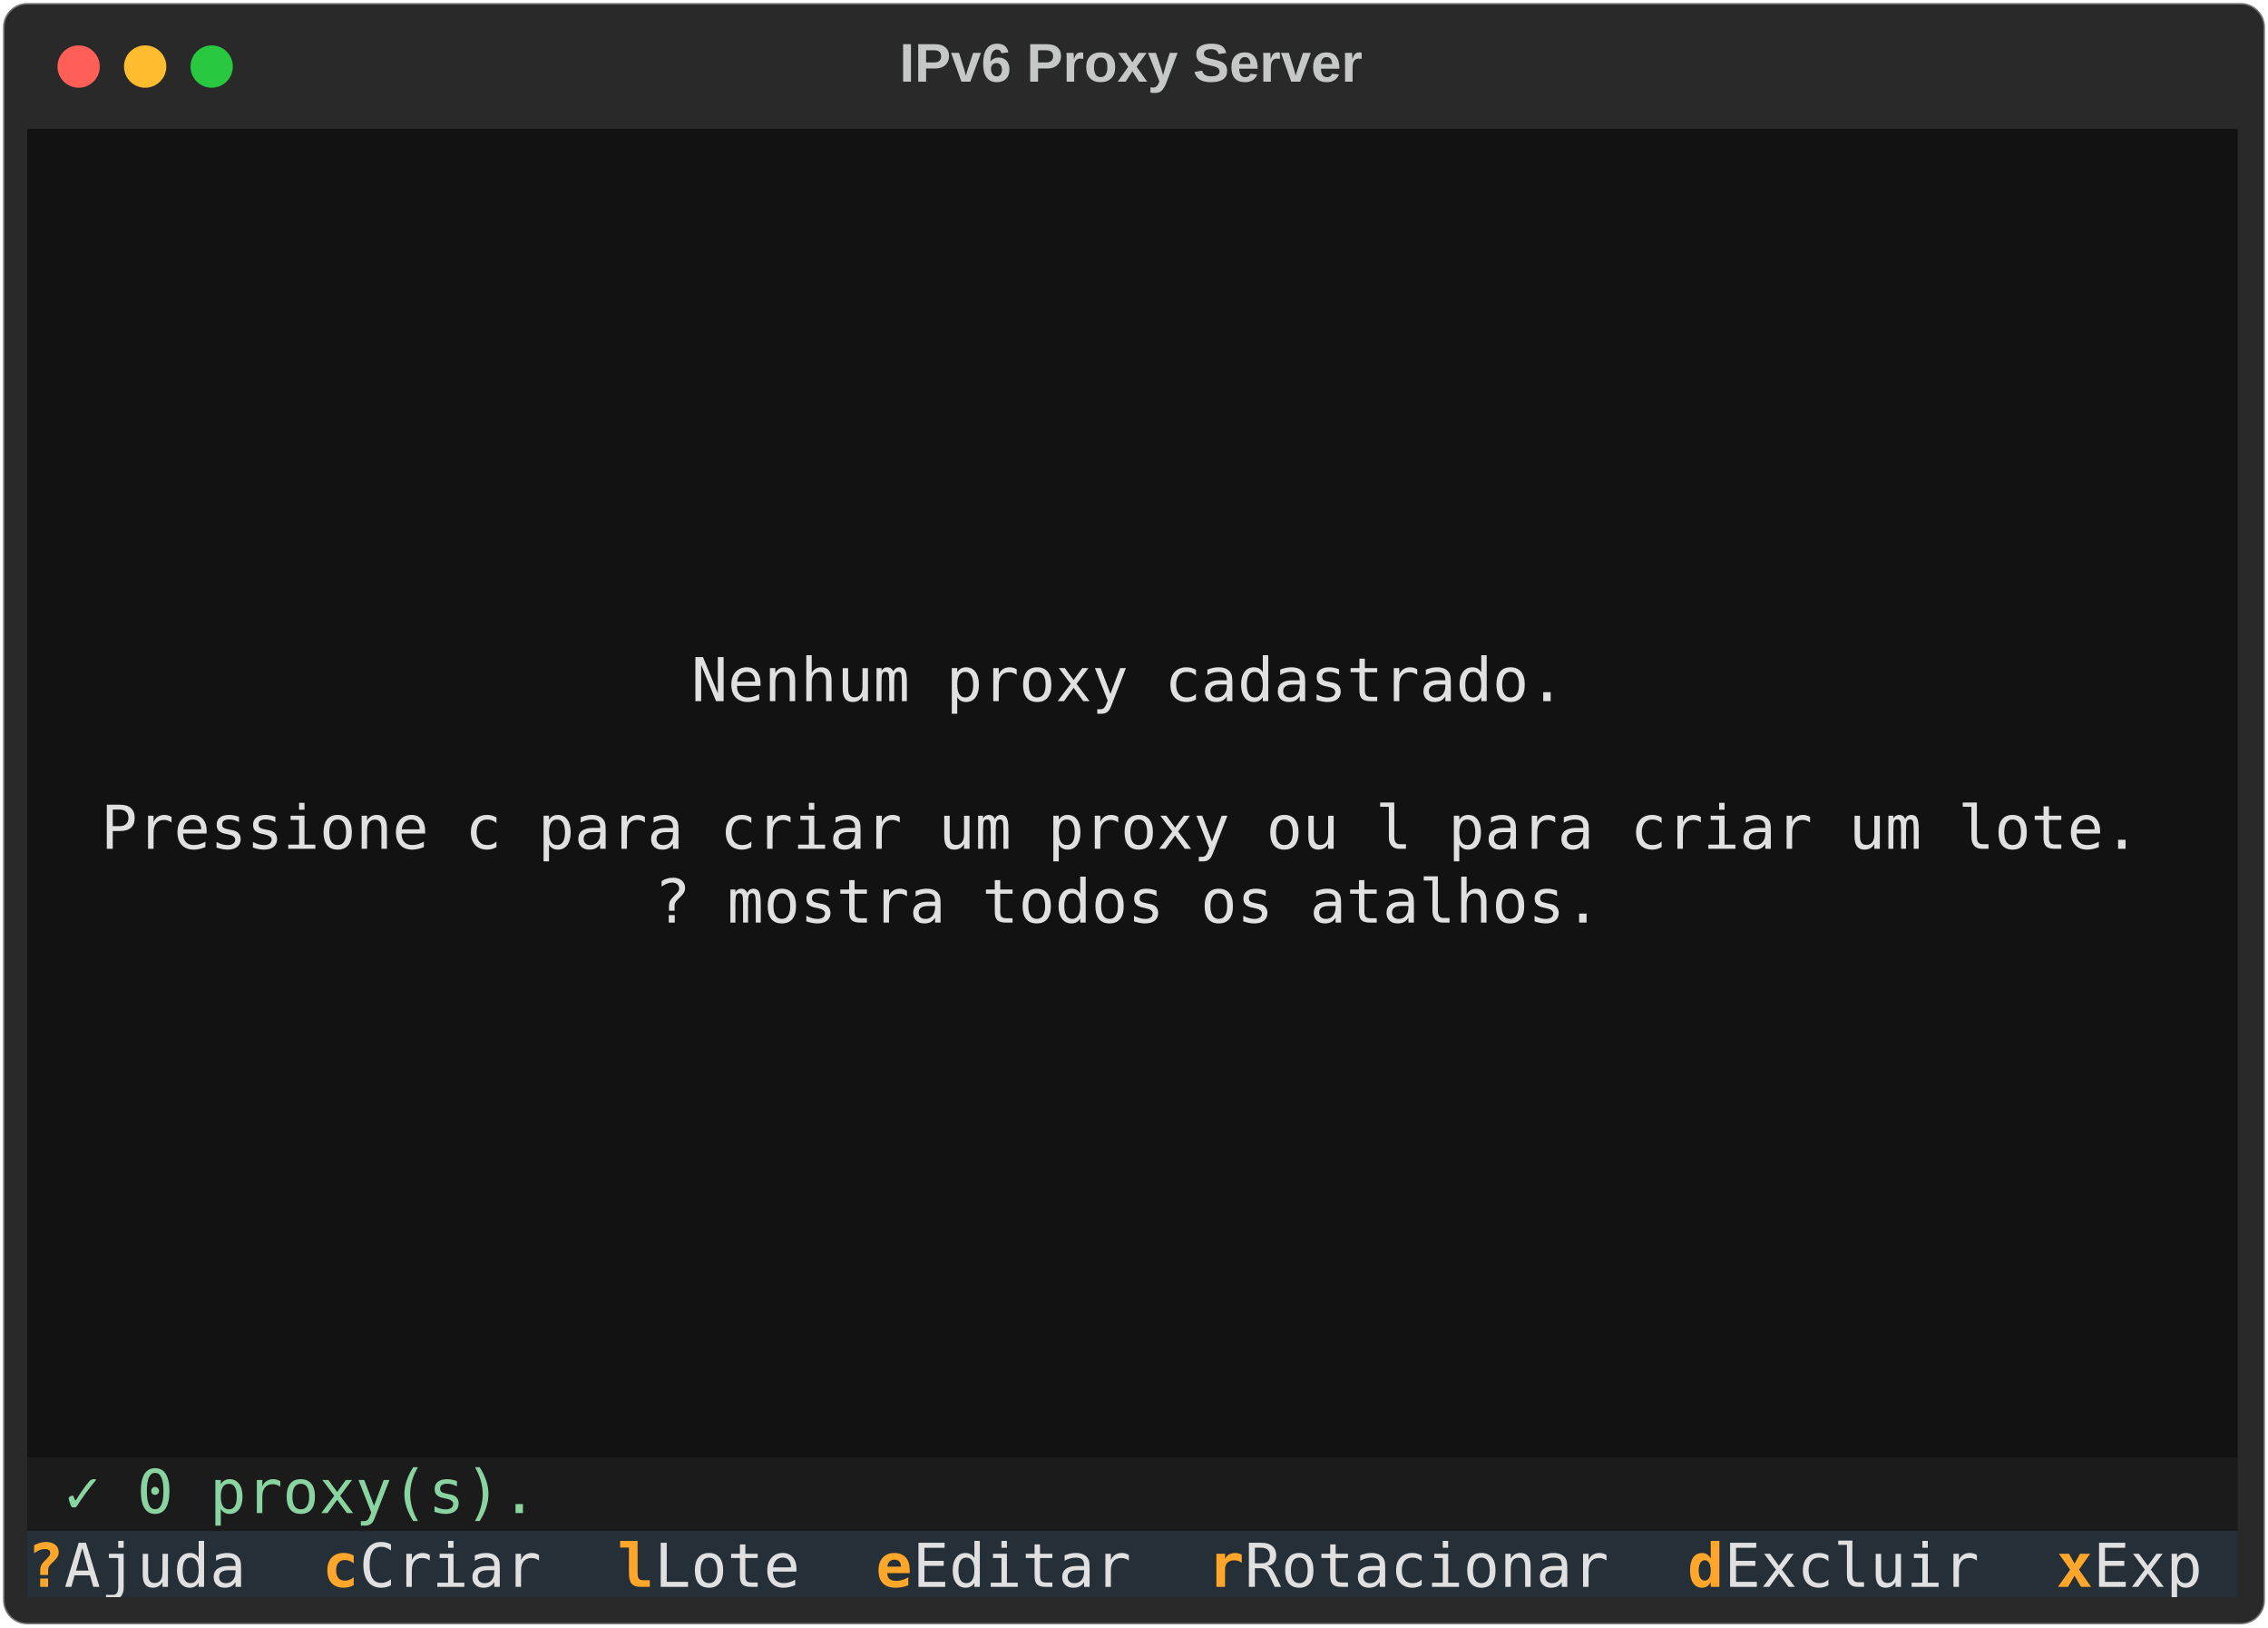
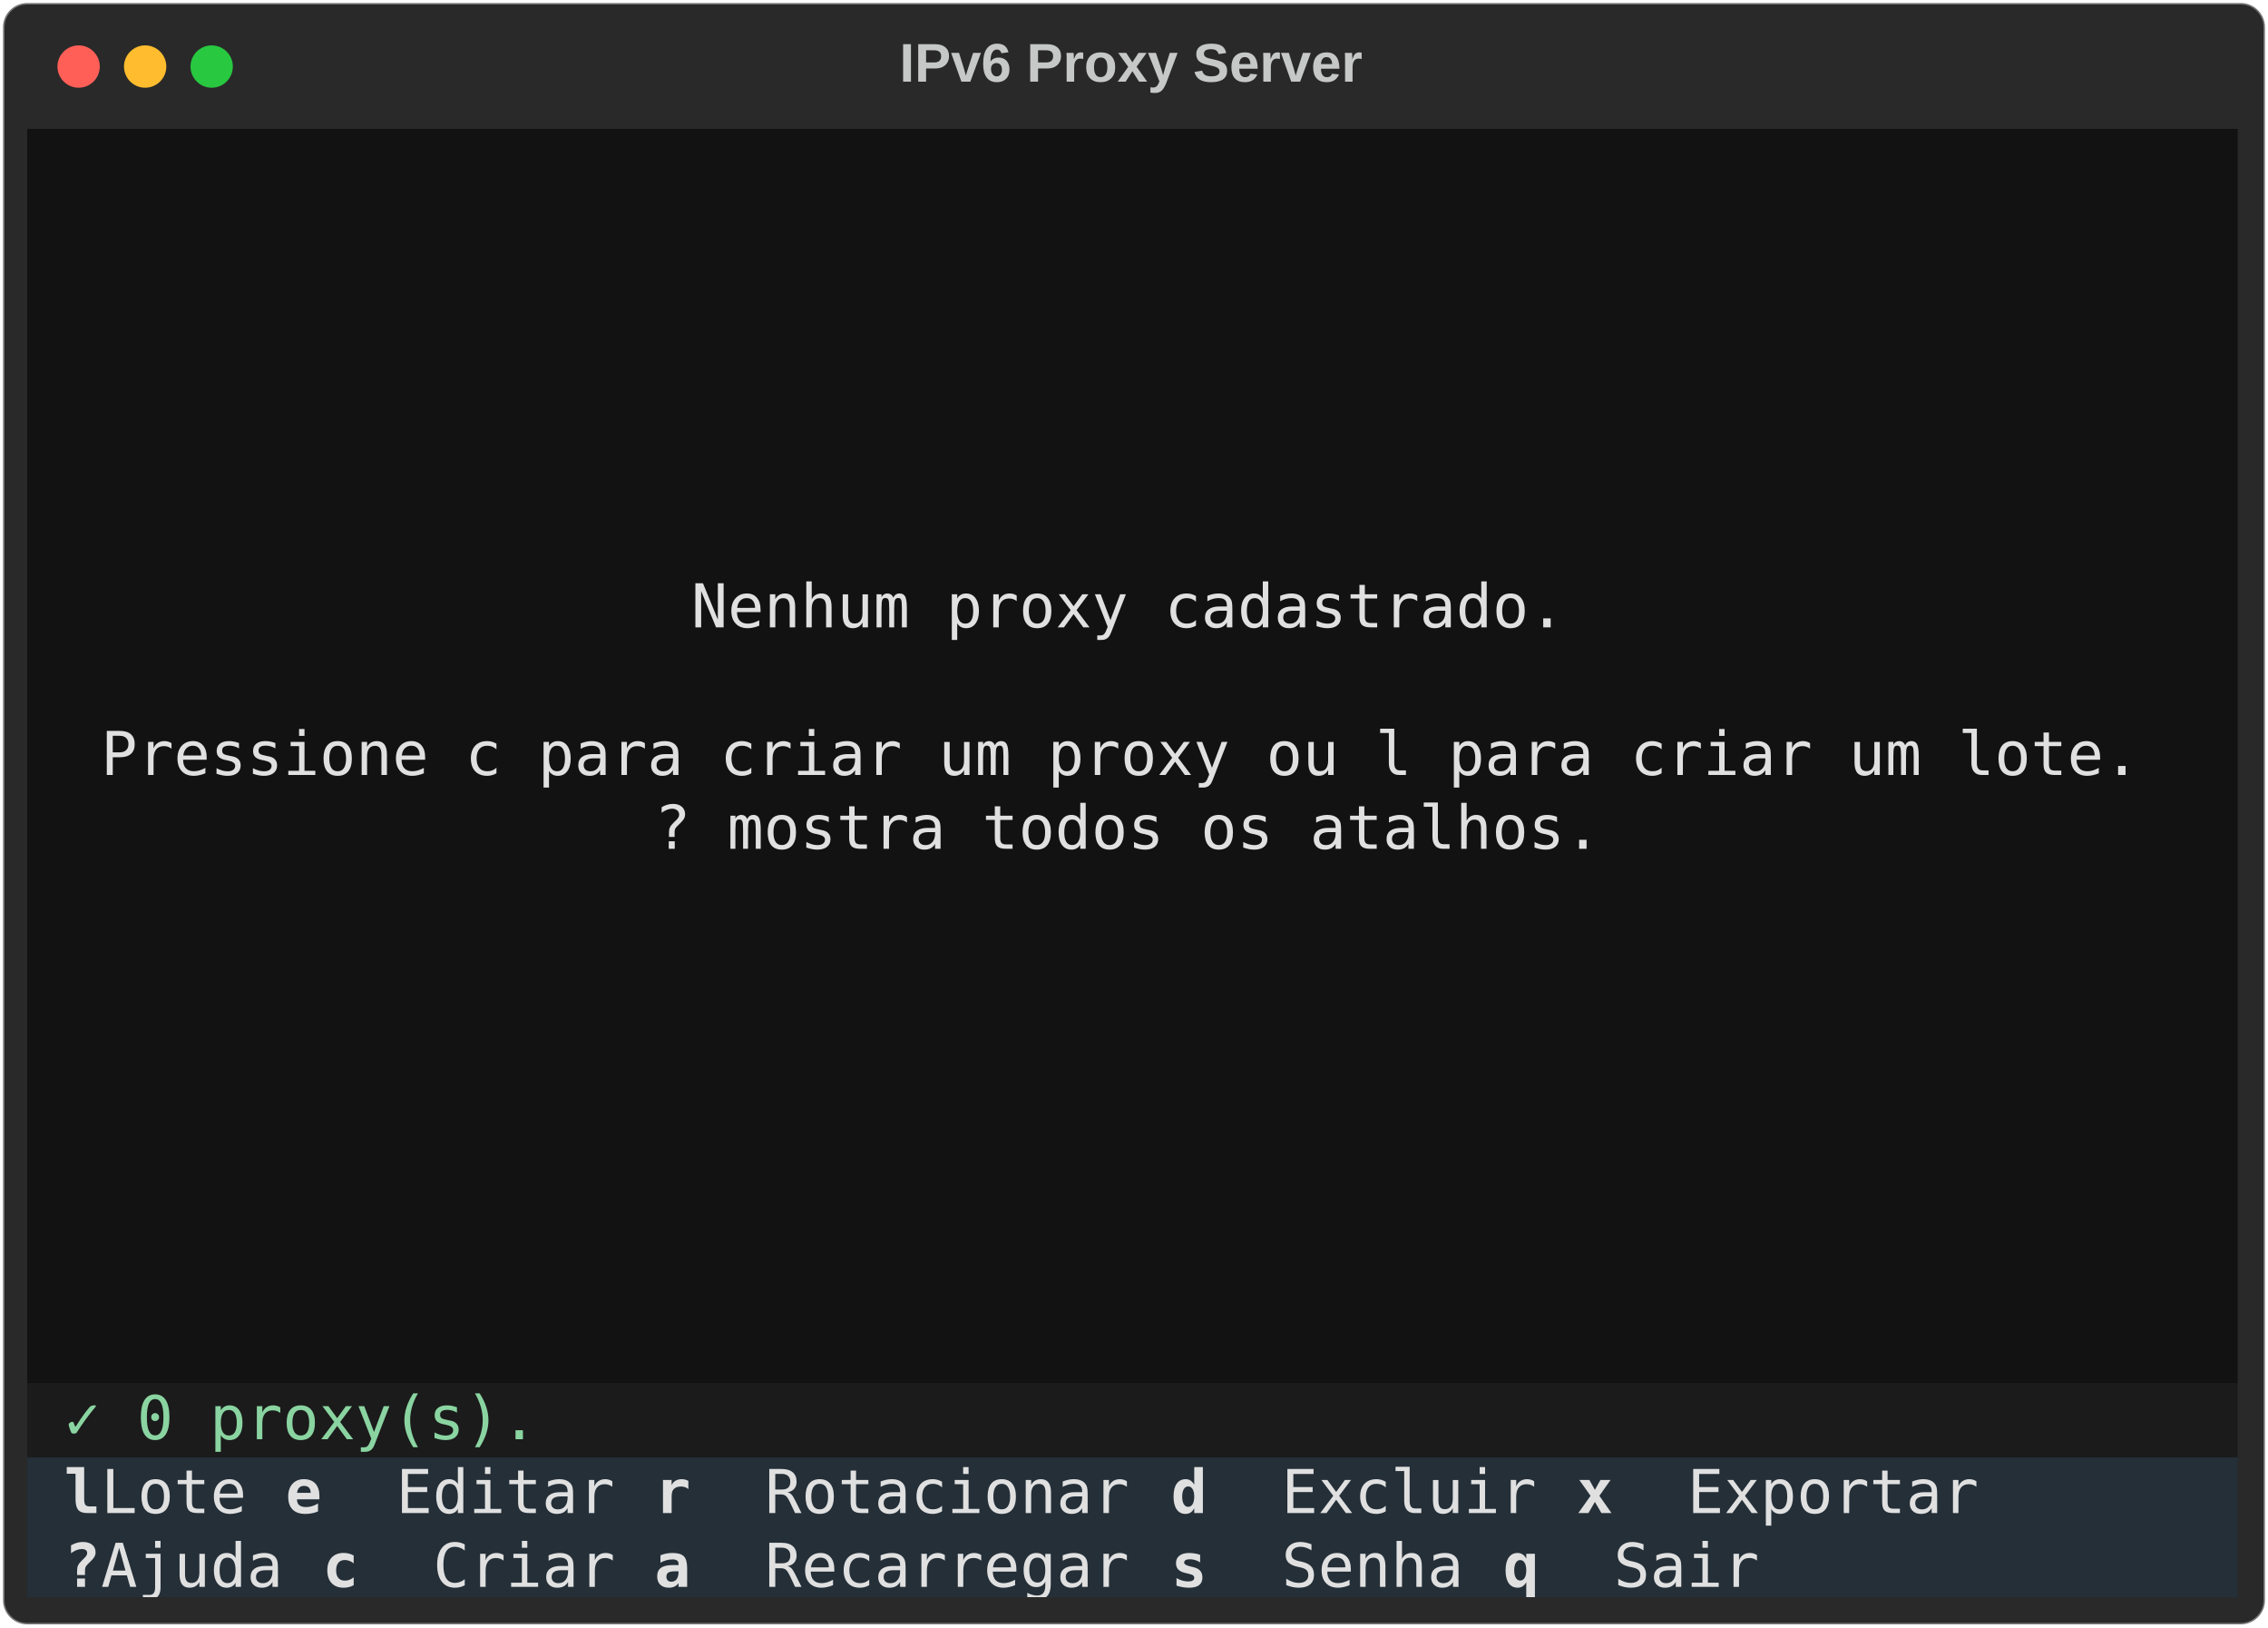
<svg xmlns="http://www.w3.org/2000/svg" class="rich-terminal" viewBox="0 0 750 538.0">
  <style>

    @font-face {
        font-family: "Fira Code";
        src: local("FiraCode-Regular"),
                url("https://cdnjs.cloudflare.com/ajax/libs/firacode/6.2.0/woff2/FiraCode-Regular.woff2") format("woff2"),
                url("https://cdnjs.cloudflare.com/ajax/libs/firacode/6.2.0/woff/FiraCode-Regular.woff") format("woff");
        font-style: normal;
        font-weight: 400;
    }
    @font-face {
        font-family: "Fira Code";
        src: local("FiraCode-Bold"),
                url("https://cdnjs.cloudflare.com/ajax/libs/firacode/6.2.0/woff2/FiraCode-Bold.woff2") format("woff2"),
                url("https://cdnjs.cloudflare.com/ajax/libs/firacode/6.2.0/woff/FiraCode-Bold.woff") format("woff");
        font-style: bold;
        font-weight: 700;
    }

-     .terminal-813635700-matrix {
+     .terminal-1768316119-matrix {
        font-family: Fira Code, monospace;
        font-size: 20px;
        line-height: 24.4px;
        font-variant-east-asian: full-width;
    }

-     .terminal-813635700-title {
+     .terminal-1768316119-title {
        font-size: 18px;
        font-weight: bold;
        font-family: arial;
    }

-     .terminal-813635700-r1 { fill: #c5c8c6 }
- .terminal-813635700-r2 { fill: #e0e0e0 }
- .terminal-813635700-r3 { fill: #8ad4a1 }
- .terminal-813635700-r4 { fill: #ffa62b;font-weight: bold }
+     .terminal-1768316119-r1 { fill: #c5c8c6 }
+ .terminal-1768316119-r2 { fill: #e0e0e0 }
+ .terminal-1768316119-r3 { fill: #8ad4a1 }
+ .terminal-1768316119-r4 { fill: #e0e0e0;font-weight: bold }
    </style>
  <defs>
-     <clipPath id="terminal-813635700-clip-terminal">
+     <clipPath id="terminal-1768316119-clip-terminal">
      <rect x="0" y="0" width="731.0" height="487.0" />
    </clipPath>
-     <clipPath id="terminal-813635700-line-0">
+     <clipPath id="terminal-1768316119-line-0">
      <rect x="0" y="1.5" width="732" height="24.65" />
    </clipPath>
-     <clipPath id="terminal-813635700-line-1">
+     <clipPath id="terminal-1768316119-line-1">
      <rect x="0" y="25.9" width="732" height="24.65" />
    </clipPath>
-     <clipPath id="terminal-813635700-line-2">
+     <clipPath id="terminal-1768316119-line-2">
      <rect x="0" y="50.3" width="732" height="24.65" />
    </clipPath>
-     <clipPath id="terminal-813635700-line-3">
+     <clipPath id="terminal-1768316119-line-3">
      <rect x="0" y="74.7" width="732" height="24.65" />
    </clipPath>
-     <clipPath id="terminal-813635700-line-4">
+     <clipPath id="terminal-1768316119-line-4">
      <rect x="0" y="99.1" width="732" height="24.65" />
    </clipPath>
-     <clipPath id="terminal-813635700-line-5">
+     <clipPath id="terminal-1768316119-line-5">
      <rect x="0" y="123.5" width="732" height="24.65" />
    </clipPath>
-     <clipPath id="terminal-813635700-line-6">
+     <clipPath id="terminal-1768316119-line-6">
      <rect x="0" y="147.9" width="732" height="24.65" />
    </clipPath>
-     <clipPath id="terminal-813635700-line-7">
+     <clipPath id="terminal-1768316119-line-7">
      <rect x="0" y="172.3" width="732" height="24.65" />
    </clipPath>
-     <clipPath id="terminal-813635700-line-8">
+     <clipPath id="terminal-1768316119-line-8">
      <rect x="0" y="196.7" width="732" height="24.65" />
    </clipPath>
-     <clipPath id="terminal-813635700-line-9">
+     <clipPath id="terminal-1768316119-line-9">
      <rect x="0" y="221.1" width="732" height="24.65" />
    </clipPath>
-     <clipPath id="terminal-813635700-line-10">
+     <clipPath id="terminal-1768316119-line-10">
      <rect x="0" y="245.5" width="732" height="24.65" />
    </clipPath>
-     <clipPath id="terminal-813635700-line-11">
+     <clipPath id="terminal-1768316119-line-11">
      <rect x="0" y="269.9" width="732" height="24.65" />
    </clipPath>
-     <clipPath id="terminal-813635700-line-12">
+     <clipPath id="terminal-1768316119-line-12">
      <rect x="0" y="294.3" width="732" height="24.65" />
    </clipPath>
-     <clipPath id="terminal-813635700-line-13">
+     <clipPath id="terminal-1768316119-line-13">
      <rect x="0" y="318.7" width="732" height="24.65" />
    </clipPath>
-     <clipPath id="terminal-813635700-line-14">
+     <clipPath id="terminal-1768316119-line-14">
      <rect x="0" y="343.1" width="732" height="24.65" />
    </clipPath>
-     <clipPath id="terminal-813635700-line-15">
+     <clipPath id="terminal-1768316119-line-15">
      <rect x="0" y="367.5" width="732" height="24.65" />
    </clipPath>
-     <clipPath id="terminal-813635700-line-16">
+     <clipPath id="terminal-1768316119-line-16">
      <rect x="0" y="391.9" width="732" height="24.65" />
    </clipPath>
-     <clipPath id="terminal-813635700-line-17">
+     <clipPath id="terminal-1768316119-line-17">
      <rect x="0" y="416.3" width="732" height="24.65" />
    </clipPath>
-     <clipPath id="terminal-813635700-line-18">
+     <clipPath id="terminal-1768316119-line-18">
      <rect x="0" y="440.7" width="732" height="24.65" />
    </clipPath>
  </defs>
  <rect fill="#292929" stroke="rgba(255,255,255,0.35)" stroke-width="1" x="1" y="1" width="748" height="536" rx="8" />
-   <text class="terminal-813635700-title" fill="#c5c8c6" text-anchor="middle" x="374" y="27">IPv6 Proxy Server</text>
+   <text class="terminal-1768316119-title" fill="#c5c8c6" text-anchor="middle" x="374" y="27">IPv6 Proxy Server</text>
  <g transform="translate(26,22)">
    <circle cx="0" cy="0" r="7" fill="#ff5f57" />
    <circle cx="22" cy="0" r="7" fill="#febc2e" />
    <circle cx="44" cy="0" r="7" fill="#28c840" />
  </g>
-   <g transform="translate(9, 41)" clip-path="url(#terminal-813635700-clip-terminal)">
+   <g transform="translate(9, 41)" clip-path="url(#terminal-1768316119-clip-terminal)">
    <rect fill="#121212" x="0" y="1.5" width="732" height="24.65" shape-rendering="crispEdges" />
    <rect fill="#121212" x="0" y="25.9" width="24.4" height="24.65" shape-rendering="crispEdges" />
    <rect fill="#121212" x="24.4" y="25.9" width="683.2" height="24.65" shape-rendering="crispEdges" />
    <rect fill="#121212" x="707.6" y="25.9" width="24.4" height="24.65" shape-rendering="crispEdges" />
    <rect fill="#121212" x="0" y="50.3" width="24.4" height="24.65" shape-rendering="crispEdges" />
    <rect fill="#121212" x="24.4" y="50.3" width="683.2" height="24.65" shape-rendering="crispEdges" />
    <rect fill="#121212" x="707.6" y="50.3" width="24.4" height="24.65" shape-rendering="crispEdges" />
    <rect fill="#121212" x="0" y="74.7" width="24.4" height="24.65" shape-rendering="crispEdges" />
    <rect fill="#121212" x="24.4" y="74.7" width="683.2" height="24.65" shape-rendering="crispEdges" />
    <rect fill="#121212" x="707.6" y="74.7" width="24.4" height="24.65" shape-rendering="crispEdges" />
    <rect fill="#121212" x="0" y="99.1" width="24.4" height="24.65" shape-rendering="crispEdges" />
    <rect fill="#121212" x="24.4" y="99.1" width="683.2" height="24.65" shape-rendering="crispEdges" />
    <rect fill="#121212" x="707.6" y="99.1" width="24.4" height="24.65" shape-rendering="crispEdges" />
    <rect fill="#121212" x="0" y="123.5" width="24.4" height="24.65" shape-rendering="crispEdges" />
    <rect fill="#121212" x="24.4" y="123.5" width="683.2" height="24.65" shape-rendering="crispEdges" />
    <rect fill="#121212" x="707.6" y="123.5" width="24.4" height="24.65" shape-rendering="crispEdges" />
    <rect fill="#121212" x="0" y="147.9" width="24.4" height="24.65" shape-rendering="crispEdges" />
-     <rect fill="#121212" x="24.4" y="147.9" width="683.2" height="24.65" shape-rendering="crispEdges" />
+     <rect fill="#121212" x="24.4" y="147.9" width="195.2" height="24.65" shape-rendering="crispEdges" />
+     <rect fill="#121212" x="219.6" y="147.9" width="292.8" height="24.65" shape-rendering="crispEdges" />
+     <rect fill="#121212" x="512.4" y="147.9" width="195.2" height="24.65" shape-rendering="crispEdges" />
    <rect fill="#121212" x="707.6" y="147.9" width="24.4" height="24.65" shape-rendering="crispEdges" />
    <rect fill="#121212" x="0" y="172.3" width="24.4" height="24.65" shape-rendering="crispEdges" />
-     <rect fill="#121212" x="24.4" y="172.3" width="195.2" height="24.65" shape-rendering="crispEdges" />
-     <rect fill="#121212" x="219.6" y="172.3" width="292.8" height="24.65" shape-rendering="crispEdges" />
-     <rect fill="#121212" x="512.4" y="172.3" width="195.2" height="24.65" shape-rendering="crispEdges" />
+     <rect fill="#121212" x="24.4" y="172.3" width="341.6" height="24.65" shape-rendering="crispEdges" />
+     <rect fill="#121212" x="366" y="172.3" width="0" height="24.65" shape-rendering="crispEdges" />
+     <rect fill="#121212" x="366" y="172.3" width="341.6" height="24.65" shape-rendering="crispEdges" />
    <rect fill="#121212" x="707.6" y="172.3" width="24.4" height="24.65" shape-rendering="crispEdges" />
    <rect fill="#121212" x="0" y="196.7" width="24.4" height="24.65" shape-rendering="crispEdges" />
-     <rect fill="#121212" x="24.4" y="196.7" width="341.6" height="24.65" shape-rendering="crispEdges" />
-     <rect fill="#121212" x="366" y="196.7" width="0" height="24.65" shape-rendering="crispEdges" />
-     <rect fill="#121212" x="366" y="196.7" width="341.6" height="24.65" shape-rendering="crispEdges" />
+     <rect fill="#121212" x="24.4" y="196.7" width="683.2" height="24.65" shape-rendering="crispEdges" />
    <rect fill="#121212" x="707.6" y="196.7" width="24.4" height="24.65" shape-rendering="crispEdges" />
    <rect fill="#121212" x="0" y="221.1" width="24.4" height="24.65" shape-rendering="crispEdges" />
-     <rect fill="#121212" x="24.4" y="221.1" width="683.2" height="24.65" shape-rendering="crispEdges" />
+     <rect fill="#121212" x="24.4" y="221.1" width="183" height="24.65" shape-rendering="crispEdges" />
+     <rect fill="#121212" x="207.4" y="221.1" width="317.2" height="24.65" shape-rendering="crispEdges" />
+     <rect fill="#121212" x="524.6" y="221.1" width="183" height="24.65" shape-rendering="crispEdges" />
    <rect fill="#121212" x="707.6" y="221.1" width="24.4" height="24.65" shape-rendering="crispEdges" />
    <rect fill="#121212" x="0" y="245.5" width="24.4" height="24.65" shape-rendering="crispEdges" />
-     <rect fill="#121212" x="24.4" y="245.5" width="183" height="24.65" shape-rendering="crispEdges" />
-     <rect fill="#121212" x="207.4" y="245.5" width="317.2" height="24.65" shape-rendering="crispEdges" />
-     <rect fill="#121212" x="524.6" y="245.5" width="183" height="24.65" shape-rendering="crispEdges" />
+     <rect fill="#121212" x="24.4" y="245.5" width="683.2" height="24.65" shape-rendering="crispEdges" />
    <rect fill="#121212" x="707.6" y="245.5" width="24.4" height="24.65" shape-rendering="crispEdges" />
    <rect fill="#121212" x="0" y="269.9" width="24.4" height="24.65" shape-rendering="crispEdges" />
    <rect fill="#121212" x="24.4" y="269.9" width="683.2" height="24.65" shape-rendering="crispEdges" />
    <rect fill="#121212" x="707.6" y="269.9" width="24.4" height="24.65" shape-rendering="crispEdges" />
    <rect fill="#121212" x="0" y="294.3" width="24.4" height="24.65" shape-rendering="crispEdges" />
    <rect fill="#121212" x="24.4" y="294.3" width="683.2" height="24.65" shape-rendering="crispEdges" />
    <rect fill="#121212" x="707.6" y="294.3" width="24.4" height="24.65" shape-rendering="crispEdges" />
    <rect fill="#121212" x="0" y="318.7" width="24.4" height="24.65" shape-rendering="crispEdges" />
    <rect fill="#121212" x="24.4" y="318.7" width="683.2" height="24.65" shape-rendering="crispEdges" />
    <rect fill="#121212" x="707.6" y="318.7" width="24.4" height="24.65" shape-rendering="crispEdges" />
    <rect fill="#121212" x="0" y="343.1" width="24.4" height="24.65" shape-rendering="crispEdges" />
    <rect fill="#121212" x="24.4" y="343.1" width="683.2" height="24.65" shape-rendering="crispEdges" />
    <rect fill="#121212" x="707.6" y="343.1" width="24.4" height="24.65" shape-rendering="crispEdges" />
    <rect fill="#121212" x="0" y="367.5" width="24.4" height="24.65" shape-rendering="crispEdges" />
    <rect fill="#121212" x="24.4" y="367.5" width="683.2" height="24.65" shape-rendering="crispEdges" />
    <rect fill="#121212" x="707.6" y="367.5" width="24.4" height="24.65" shape-rendering="crispEdges" />
-     <rect fill="#121212" x="0" y="391.9" width="24.4" height="24.65" shape-rendering="crispEdges" />
-     <rect fill="#121212" x="24.4" y="391.9" width="683.2" height="24.65" shape-rendering="crispEdges" />
-     <rect fill="#121212" x="707.6" y="391.9" width="24.4" height="24.65" shape-rendering="crispEdges" />
-     <rect fill="#121212" x="0" y="416.3" width="732" height="24.65" shape-rendering="crispEdges" />
-     <rect fill="#1b1b1b" x="0" y="440.7" width="12.2" height="24.65" shape-rendering="crispEdges" />
-     <rect fill="#1b1b1b" x="12.2" y="440.7" width="158.6" height="24.65" shape-rendering="crispEdges" />
-     <rect fill="#1b1b1b" x="170.8" y="440.7" width="549" height="24.65" shape-rendering="crispEdges" />
-     <rect fill="#1b1b1b" x="719.8" y="440.7" width="12.2" height="24.65" shape-rendering="crispEdges" />
+     <rect fill="#121212" x="0" y="391.9" width="732" height="24.65" shape-rendering="crispEdges" />
+     <rect fill="#1b1b1b" x="0" y="416.3" width="12.2" height="24.65" shape-rendering="crispEdges" />
+     <rect fill="#1b1b1b" x="12.2" y="416.3" width="158.6" height="24.65" shape-rendering="crispEdges" />
+     <rect fill="#1b1b1b" x="170.8" y="416.3" width="549" height="24.65" shape-rendering="crispEdges" />
+     <rect fill="#1b1b1b" x="719.8" y="416.3" width="12.2" height="24.65" shape-rendering="crispEdges" />
+     <rect fill="#242f38" x="0" y="440.7" width="12.2" height="24.65" shape-rendering="crispEdges" />
+     <rect fill="#242f38" x="12.2" y="440.7" width="12.2" height="24.65" shape-rendering="crispEdges" />
+     <rect fill="#242f38" x="24.4" y="440.7" width="61" height="24.65" shape-rendering="crispEdges" />
+     <rect fill="#242f38" x="85.4" y="440.7" width="36.6" height="24.65" shape-rendering="crispEdges" />
+     <rect fill="#242f38" x="122" y="440.7" width="85.4" height="24.65" shape-rendering="crispEdges" />
+     <rect fill="#242f38" x="207.4" y="440.7" width="36.6" height="24.65" shape-rendering="crispEdges" />
+     <rect fill="#242f38" x="244" y="440.7" width="134.2" height="24.65" shape-rendering="crispEdges" />
+     <rect fill="#242f38" x="378.2" y="440.7" width="36.6" height="24.65" shape-rendering="crispEdges" />
+     <rect fill="#242f38" x="414.8" y="440.7" width="97.6" height="24.65" shape-rendering="crispEdges" />
+     <rect fill="#242f38" x="512.4" y="440.7" width="36.6" height="24.65" shape-rendering="crispEdges" />
+     <rect fill="#242f38" x="549" y="440.7" width="109.8" height="24.65" shape-rendering="crispEdges" />
+     <rect fill="#242f38" x="658.8" y="440.7" width="61" height="24.65" shape-rendering="crispEdges" />
+     <rect fill="#242f38" x="719.8" y="440.7" width="12.2" height="24.65" shape-rendering="crispEdges" />
    <rect fill="#242f38" x="0" y="465.1" width="12.2" height="24.65" shape-rendering="crispEdges" />
-     <rect fill="#242f38" x="12.2" y="465.1" width="73.2" height="24.65" shape-rendering="crispEdges" />
-     <rect fill="#242f38" x="85.4" y="465.1" width="12.2" height="24.65" shape-rendering="crispEdges" />
-     <rect fill="#242f38" x="97.6" y="465.1" width="12.2" height="24.65" shape-rendering="crispEdges" />
-     <rect fill="#242f38" x="109.8" y="465.1" width="73.2" height="24.65" shape-rendering="crispEdges" />
-     <rect fill="#242f38" x="183" y="465.1" width="12.2" height="24.65" shape-rendering="crispEdges" />
-     <rect fill="#242f38" x="195.2" y="465.1" width="12.2" height="24.65" shape-rendering="crispEdges" />
-     <rect fill="#242f38" x="207.4" y="465.1" width="61" height="24.65" shape-rendering="crispEdges" />
-     <rect fill="#242f38" x="268.4" y="465.1" width="12.2" height="24.65" shape-rendering="crispEdges" />
-     <rect fill="#242f38" x="280.6" y="465.1" width="12.2" height="24.65" shape-rendering="crispEdges" />
-     <rect fill="#242f38" x="292.8" y="465.1" width="85.4" height="24.65" shape-rendering="crispEdges" />
-     <rect fill="#242f38" x="378.2" y="465.1" width="12.2" height="24.65" shape-rendering="crispEdges" />
-     <rect fill="#242f38" x="390.4" y="465.1" width="12.2" height="24.65" shape-rendering="crispEdges" />
-     <rect fill="#242f38" x="402.6" y="465.1" width="134.2" height="24.65" shape-rendering="crispEdges" />
-     <rect fill="#242f38" x="536.8" y="465.1" width="12.2" height="24.65" shape-rendering="crispEdges" />
-     <rect fill="#242f38" x="549" y="465.1" width="12.2" height="24.65" shape-rendering="crispEdges" />
-     <rect fill="#242f38" x="561.2" y="465.1" width="97.6" height="24.65" shape-rendering="crispEdges" />
-     <rect fill="#242f38" x="658.8" y="465.1" width="12.2" height="24.65" shape-rendering="crispEdges" />
-     <rect fill="#242f38" x="671" y="465.1" width="12.2" height="24.65" shape-rendering="crispEdges" />
-     <rect fill="#242f38" x="683.2" y="465.1" width="48.8" height="24.65" shape-rendering="crispEdges" />
-     <g class="terminal-813635700-matrix">
-       <text class="terminal-813635700-r1" x="732" y="20" textLength="12.2" clip-path="url(#terminal-813635700-line-0)">
- </text>
-       <text class="terminal-813635700-r1" x="732" y="44.4" textLength="12.2" clip-path="url(#terminal-813635700-line-1)">
- </text>
-       <text class="terminal-813635700-r1" x="732" y="68.8" textLength="12.2" clip-path="url(#terminal-813635700-line-2)">
- </text>
-       <text class="terminal-813635700-r1" x="732" y="93.2" textLength="12.2" clip-path="url(#terminal-813635700-line-3)">
- </text>
-       <text class="terminal-813635700-r1" x="732" y="117.6" textLength="12.2" clip-path="url(#terminal-813635700-line-4)">
- </text>
-       <text class="terminal-813635700-r1" x="732" y="142" textLength="12.2" clip-path="url(#terminal-813635700-line-5)">
- </text>
-       <text class="terminal-813635700-r1" x="732" y="166.4" textLength="12.2" clip-path="url(#terminal-813635700-line-6)">
- </text>
-       <text class="terminal-813635700-r2" x="219.6" y="190.8" textLength="292.8" clip-path="url(#terminal-813635700-line-7)">Nenhum proxy cadastrado.</text>
-       <text class="terminal-813635700-r1" x="732" y="190.8" textLength="12.2" clip-path="url(#terminal-813635700-line-7)">
- </text>
-       <text class="terminal-813635700-r1" x="732" y="215.2" textLength="12.2" clip-path="url(#terminal-813635700-line-8)">
- </text>
-       <text class="terminal-813635700-r2" x="24.4" y="239.6" textLength="683.2" clip-path="url(#terminal-813635700-line-9)">Pressione c para criar um proxy ou l para criar um lote.</text>
-       <text class="terminal-813635700-r1" x="732" y="239.6" textLength="12.2" clip-path="url(#terminal-813635700-line-9)">
- </text>
-       <text class="terminal-813635700-r2" x="207.4" y="264" textLength="317.2" clip-path="url(#terminal-813635700-line-10)">? mostra todos os atalhos.</text>
-       <text class="terminal-813635700-r1" x="732" y="264" textLength="12.2" clip-path="url(#terminal-813635700-line-10)">
- </text>
-       <text class="terminal-813635700-r1" x="732" y="288.4" textLength="12.2" clip-path="url(#terminal-813635700-line-11)">
- </text>
-       <text class="terminal-813635700-r1" x="732" y="312.8" textLength="12.2" clip-path="url(#terminal-813635700-line-12)">
- </text>
-       <text class="terminal-813635700-r1" x="732" y="337.2" textLength="12.2" clip-path="url(#terminal-813635700-line-13)">
- </text>
-       <text class="terminal-813635700-r1" x="732" y="361.6" textLength="12.2" clip-path="url(#terminal-813635700-line-14)">
- </text>
-       <text class="terminal-813635700-r1" x="732" y="386" textLength="12.2" clip-path="url(#terminal-813635700-line-15)">
- </text>
-       <text class="terminal-813635700-r1" x="732" y="410.4" textLength="12.2" clip-path="url(#terminal-813635700-line-16)">
- </text>
-       <text class="terminal-813635700-r1" x="732" y="434.8" textLength="12.2" clip-path="url(#terminal-813635700-line-17)">
- </text>
-       <text class="terminal-813635700-r3" x="12.2" y="459.2" textLength="158.6" clip-path="url(#terminal-813635700-line-18)">✓ 0 proxy(s).</text>
-       <text class="terminal-813635700-r1" x="732" y="459.2" textLength="12.2" clip-path="url(#terminal-813635700-line-18)">
- </text>
-       <text class="terminal-813635700-r4" x="0" y="483.6" textLength="12.2" clip-path="url(#terminal-813635700-line-19)">?</text>
-       <text class="terminal-813635700-r2" x="12.2" y="483.6" textLength="73.2" clip-path="url(#terminal-813635700-line-19)"> Ajuda</text>
-       <text class="terminal-813635700-r4" x="97.6" y="483.6" textLength="12.2" clip-path="url(#terminal-813635700-line-19)">c</text>
-       <text class="terminal-813635700-r2" x="109.8" y="483.6" textLength="73.2" clip-path="url(#terminal-813635700-line-19)"> Criar</text>
-       <text class="terminal-813635700-r4" x="195.2" y="483.6" textLength="12.2" clip-path="url(#terminal-813635700-line-19)">l</text>
-       <text class="terminal-813635700-r2" x="207.4" y="483.6" textLength="61" clip-path="url(#terminal-813635700-line-19)"> Lote</text>
-       <text class="terminal-813635700-r4" x="280.6" y="483.6" textLength="12.2" clip-path="url(#terminal-813635700-line-19)">e</text>
-       <text class="terminal-813635700-r2" x="292.8" y="483.6" textLength="85.4" clip-path="url(#terminal-813635700-line-19)"> Editar</text>
-       <text class="terminal-813635700-r4" x="390.4" y="483.6" textLength="12.2" clip-path="url(#terminal-813635700-line-19)">r</text>
-       <text class="terminal-813635700-r2" x="402.6" y="483.6" textLength="134.2" clip-path="url(#terminal-813635700-line-19)"> Rotacionar</text>
-       <text class="terminal-813635700-r4" x="549" y="483.6" textLength="12.2" clip-path="url(#terminal-813635700-line-19)">d</text>
-       <text class="terminal-813635700-r2" x="561.2" y="483.6" textLength="97.6" clip-path="url(#terminal-813635700-line-19)"> Excluir</text>
-       <text class="terminal-813635700-r4" x="671" y="483.6" textLength="12.2" clip-path="url(#terminal-813635700-line-19)">x</text>
-       <text class="terminal-813635700-r2" x="683.2" y="483.6" textLength="48.8" clip-path="url(#terminal-813635700-line-19)"> Exp</text>
+     <rect fill="#242f38" x="12.2" y="465.1" width="12.2" height="24.65" shape-rendering="crispEdges" />
+     <rect fill="#242f38" x="24.4" y="465.1" width="73.2" height="24.65" shape-rendering="crispEdges" />
+     <rect fill="#242f38" x="97.6" y="465.1" width="36.6" height="24.65" shape-rendering="crispEdges" />
+     <rect fill="#242f38" x="134.2" y="465.1" width="73.2" height="24.65" shape-rendering="crispEdges" />
+     <rect fill="#242f38" x="207.4" y="465.1" width="36.6" height="24.65" shape-rendering="crispEdges" />
+     <rect fill="#242f38" x="244" y="465.1" width="134.2" height="24.65" shape-rendering="crispEdges" />
+     <rect fill="#242f38" x="378.2" y="465.1" width="36.6" height="24.65" shape-rendering="crispEdges" />
+     <rect fill="#242f38" x="414.8" y="465.1" width="73.2" height="24.65" shape-rendering="crispEdges" />
+     <rect fill="#242f38" x="488" y="465.1" width="36.6" height="24.65" shape-rendering="crispEdges" />
+     <rect fill="#242f38" x="524.6" y="465.1" width="61" height="24.65" shape-rendering="crispEdges" />
+     <rect fill="#242f38" x="585.6" y="465.1" width="134.2" height="24.65" shape-rendering="crispEdges" />
+     <rect fill="#242f38" x="719.8" y="465.1" width="12.2" height="24.65" shape-rendering="crispEdges" />
+     <g class="terminal-1768316119-matrix">
+       <text class="terminal-1768316119-r1" x="732" y="20" textLength="12.2" clip-path="url(#terminal-1768316119-line-0)">
+ </text>
+       <text class="terminal-1768316119-r1" x="732" y="44.4" textLength="12.2" clip-path="url(#terminal-1768316119-line-1)">
+ </text>
+       <text class="terminal-1768316119-r1" x="732" y="68.8" textLength="12.2" clip-path="url(#terminal-1768316119-line-2)">
+ </text>
+       <text class="terminal-1768316119-r1" x="732" y="93.2" textLength="12.2" clip-path="url(#terminal-1768316119-line-3)">
+ </text>
+       <text class="terminal-1768316119-r1" x="732" y="117.6" textLength="12.2" clip-path="url(#terminal-1768316119-line-4)">
+ </text>
+       <text class="terminal-1768316119-r1" x="732" y="142" textLength="12.2" clip-path="url(#terminal-1768316119-line-5)">
+ </text>
+       <text class="terminal-1768316119-r2" x="219.6" y="166.4" textLength="292.8" clip-path="url(#terminal-1768316119-line-6)">Nenhum proxy cadastrado.</text>
+       <text class="terminal-1768316119-r1" x="732" y="166.4" textLength="12.2" clip-path="url(#terminal-1768316119-line-6)">
+ </text>
+       <text class="terminal-1768316119-r1" x="732" y="190.8" textLength="12.2" clip-path="url(#terminal-1768316119-line-7)">
+ </text>
+       <text class="terminal-1768316119-r2" x="24.4" y="215.2" textLength="683.2" clip-path="url(#terminal-1768316119-line-8)">Pressione c para criar um proxy ou l para criar um lote.</text>
+       <text class="terminal-1768316119-r1" x="732" y="215.2" textLength="12.2" clip-path="url(#terminal-1768316119-line-8)">
+ </text>
+       <text class="terminal-1768316119-r2" x="207.4" y="239.6" textLength="317.2" clip-path="url(#terminal-1768316119-line-9)">? mostra todos os atalhos.</text>
+       <text class="terminal-1768316119-r1" x="732" y="239.6" textLength="12.2" clip-path="url(#terminal-1768316119-line-9)">
+ </text>
+       <text class="terminal-1768316119-r1" x="732" y="264" textLength="12.2" clip-path="url(#terminal-1768316119-line-10)">
+ </text>
+       <text class="terminal-1768316119-r1" x="732" y="288.4" textLength="12.2" clip-path="url(#terminal-1768316119-line-11)">
+ </text>
+       <text class="terminal-1768316119-r1" x="732" y="312.8" textLength="12.2" clip-path="url(#terminal-1768316119-line-12)">
+ </text>
+       <text class="terminal-1768316119-r1" x="732" y="337.2" textLength="12.2" clip-path="url(#terminal-1768316119-line-13)">
+ </text>
+       <text class="terminal-1768316119-r1" x="732" y="361.6" textLength="12.2" clip-path="url(#terminal-1768316119-line-14)">
+ </text>
+       <text class="terminal-1768316119-r1" x="732" y="386" textLength="12.2" clip-path="url(#terminal-1768316119-line-15)">
+ </text>
+       <text class="terminal-1768316119-r1" x="732" y="410.4" textLength="12.2" clip-path="url(#terminal-1768316119-line-16)">
+ </text>
+       <text class="terminal-1768316119-r3" x="12.2" y="434.8" textLength="158.6" clip-path="url(#terminal-1768316119-line-17)">✓ 0 proxy(s).</text>
+       <text class="terminal-1768316119-r1" x="732" y="434.8" textLength="12.2" clip-path="url(#terminal-1768316119-line-17)">
+ </text>
+       <text class="terminal-1768316119-r4" x="12.2" y="459.2" textLength="12.2" clip-path="url(#terminal-1768316119-line-18)">l</text>
+       <text class="terminal-1768316119-r2" x="24.4" y="459.2" textLength="61" clip-path="url(#terminal-1768316119-line-18)"> Lote</text>
+       <text class="terminal-1768316119-r4" x="85.4" y="459.2" textLength="36.6" clip-path="url(#terminal-1768316119-line-18)">  e</text>
+       <text class="terminal-1768316119-r2" x="122" y="459.2" textLength="85.4" clip-path="url(#terminal-1768316119-line-18)"> Editar</text>
+       <text class="terminal-1768316119-r4" x="207.4" y="459.2" textLength="36.6" clip-path="url(#terminal-1768316119-line-18)">  r</text>
+       <text class="terminal-1768316119-r2" x="244" y="459.2" textLength="134.2" clip-path="url(#terminal-1768316119-line-18)"> Rotacionar</text>
+       <text class="terminal-1768316119-r4" x="378.2" y="459.2" textLength="36.6" clip-path="url(#terminal-1768316119-line-18)">  d</text>
+       <text class="terminal-1768316119-r2" x="414.8" y="459.2" textLength="97.6" clip-path="url(#terminal-1768316119-line-18)"> Excluir</text>
+       <text class="terminal-1768316119-r4" x="512.4" y="459.2" textLength="36.6" clip-path="url(#terminal-1768316119-line-18)">  x</text>
+       <text class="terminal-1768316119-r2" x="549" y="459.2" textLength="109.8" clip-path="url(#terminal-1768316119-line-18)"> Exportar</text>
+       <text class="terminal-1768316119-r1" x="732" y="459.2" textLength="12.2" clip-path="url(#terminal-1768316119-line-18)">
+ </text>
+       <text class="terminal-1768316119-r4" x="12.2" y="483.6" textLength="12.2" clip-path="url(#terminal-1768316119-line-19)">?</text>
+       <text class="terminal-1768316119-r2" x="24.4" y="483.6" textLength="73.2" clip-path="url(#terminal-1768316119-line-19)"> Ajuda</text>
+       <text class="terminal-1768316119-r4" x="97.6" y="483.6" textLength="36.6" clip-path="url(#terminal-1768316119-line-19)">  c</text>
+       <text class="terminal-1768316119-r2" x="134.2" y="483.6" textLength="73.2" clip-path="url(#terminal-1768316119-line-19)"> Criar</text>
+       <text class="terminal-1768316119-r4" x="207.4" y="483.6" textLength="36.6" clip-path="url(#terminal-1768316119-line-19)">  a</text>
+       <text class="terminal-1768316119-r2" x="244" y="483.6" textLength="134.2" clip-path="url(#terminal-1768316119-line-19)"> Recarregar</text>
+       <text class="terminal-1768316119-r4" x="378.2" y="483.6" textLength="36.6" clip-path="url(#terminal-1768316119-line-19)">  s</text>
+       <text class="terminal-1768316119-r2" x="414.8" y="483.6" textLength="73.2" clip-path="url(#terminal-1768316119-line-19)"> Senha</text>
+       <text class="terminal-1768316119-r4" x="488" y="483.6" textLength="36.6" clip-path="url(#terminal-1768316119-line-19)">  q</text>
+       <text class="terminal-1768316119-r2" x="524.6" y="483.6" textLength="61" clip-path="url(#terminal-1768316119-line-19)"> Sair</text>
    </g>
  </g>
</svg>
